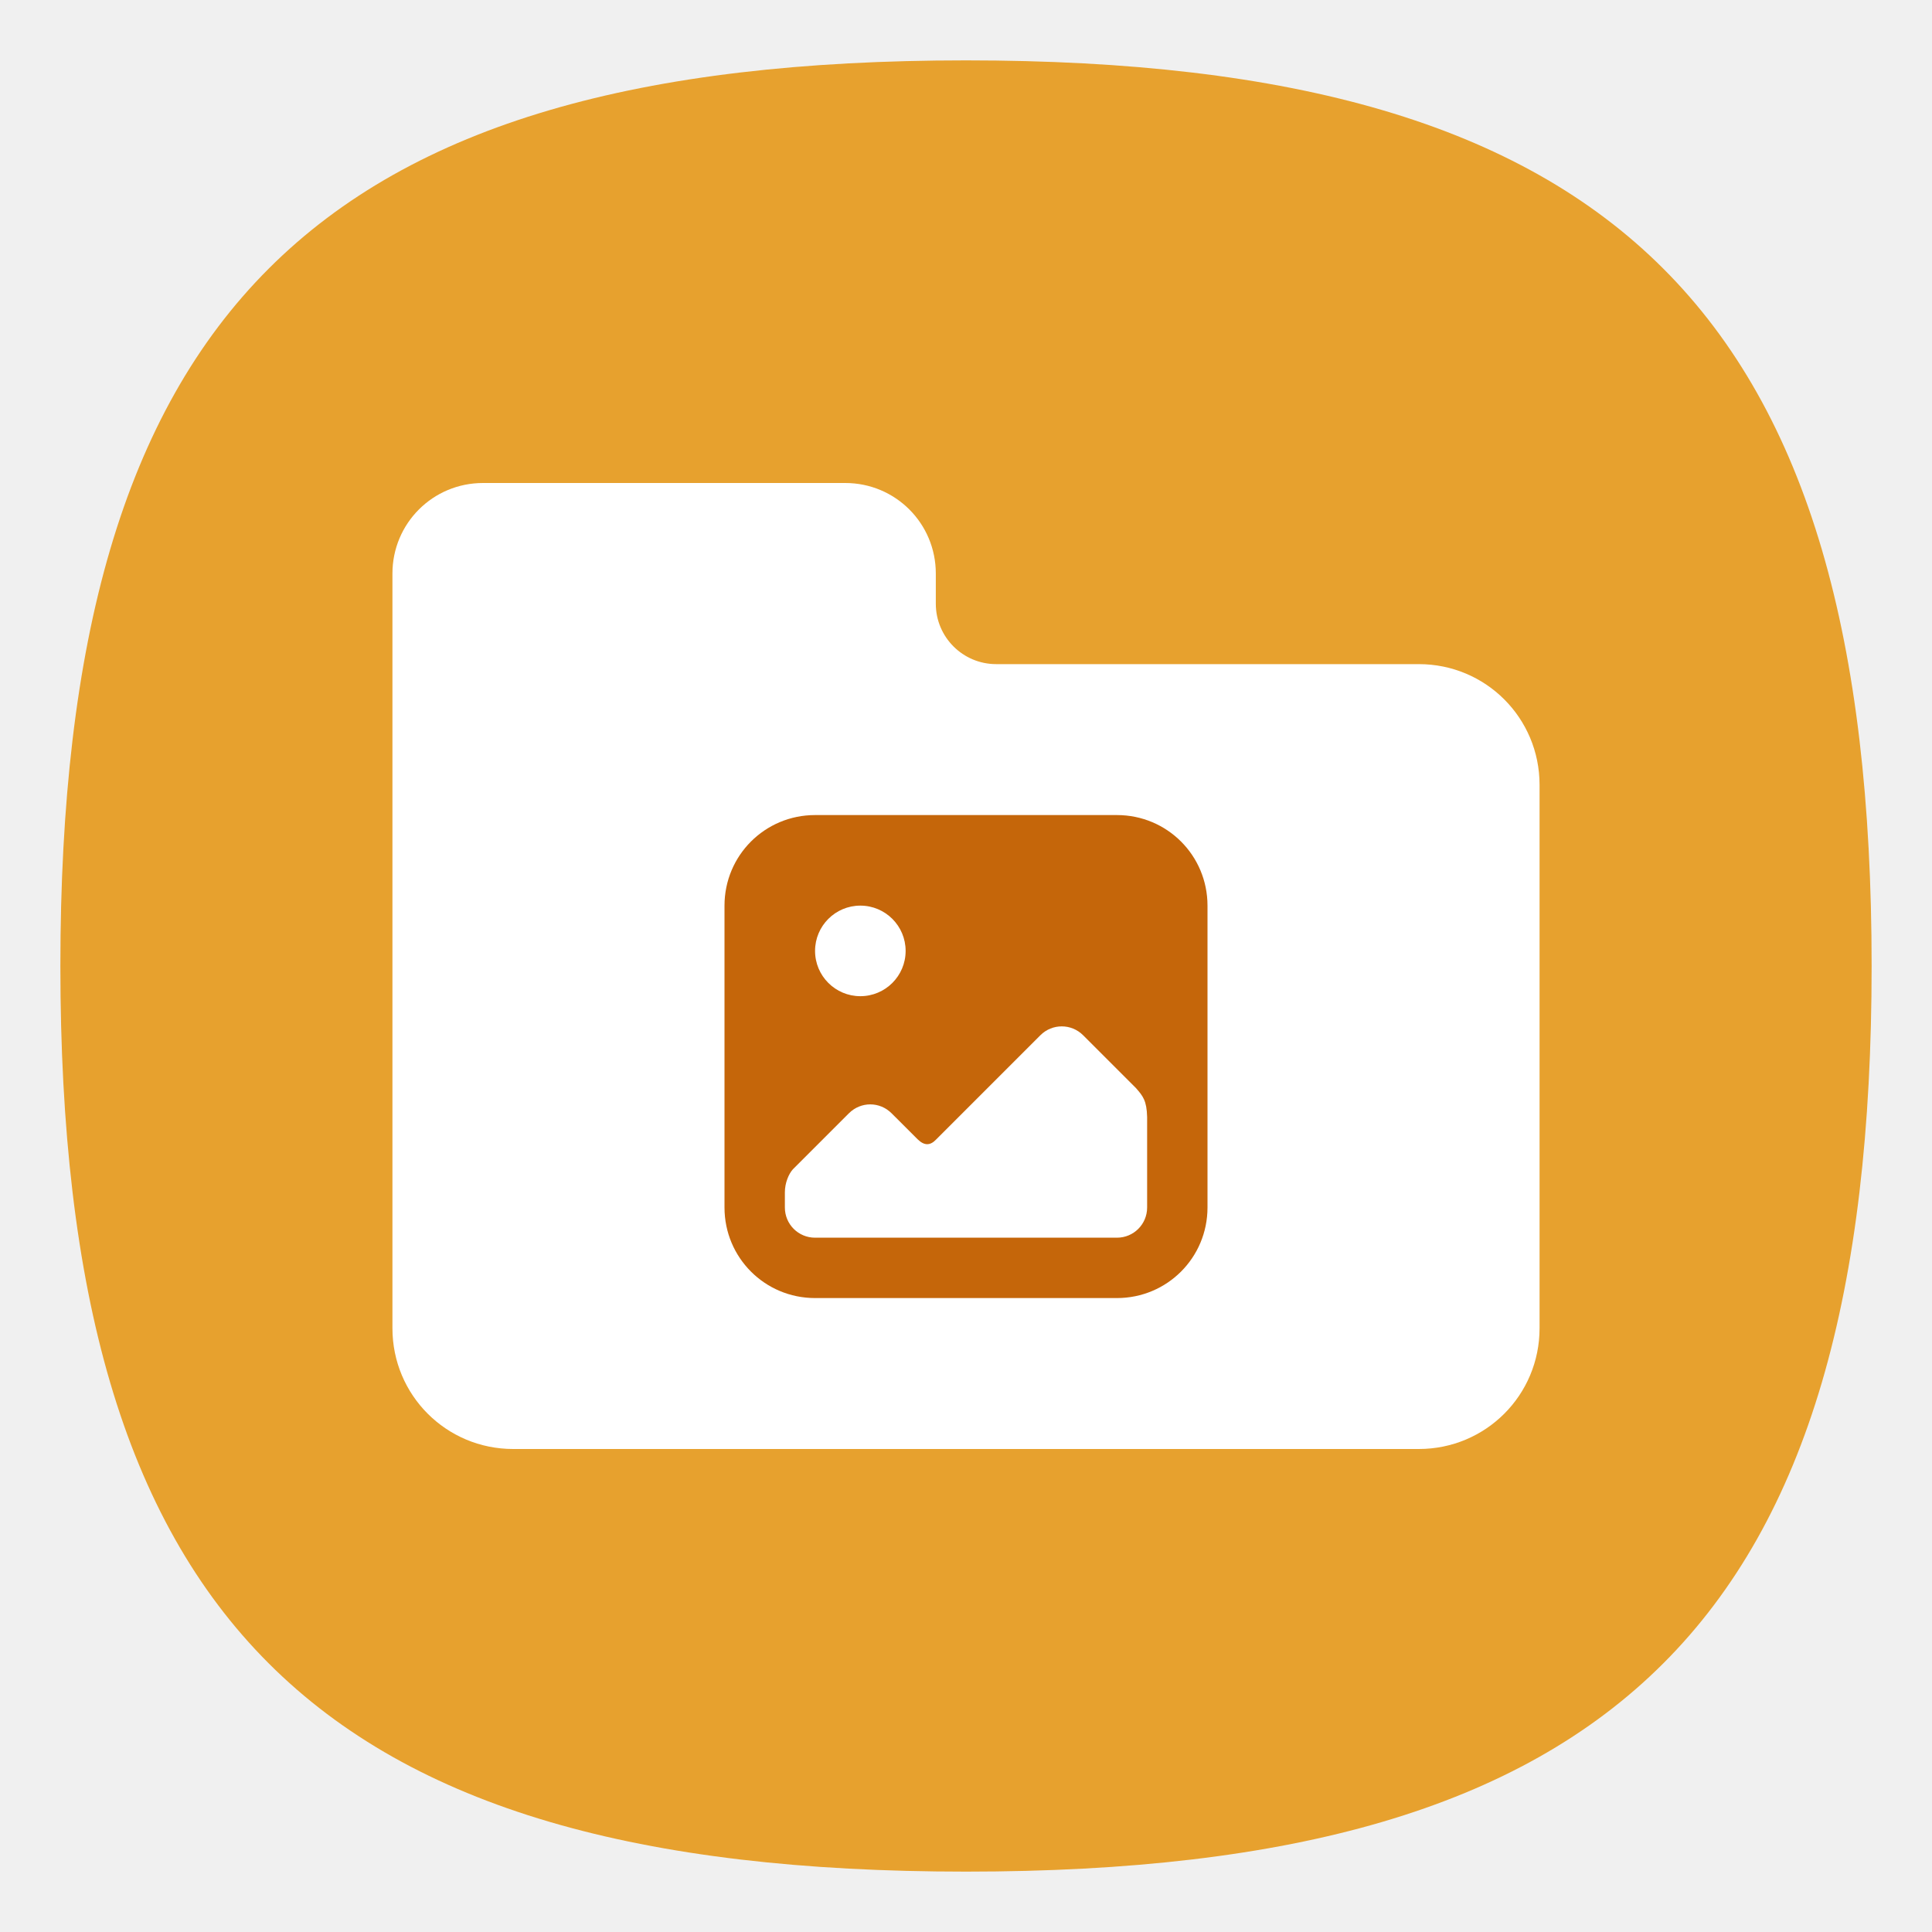
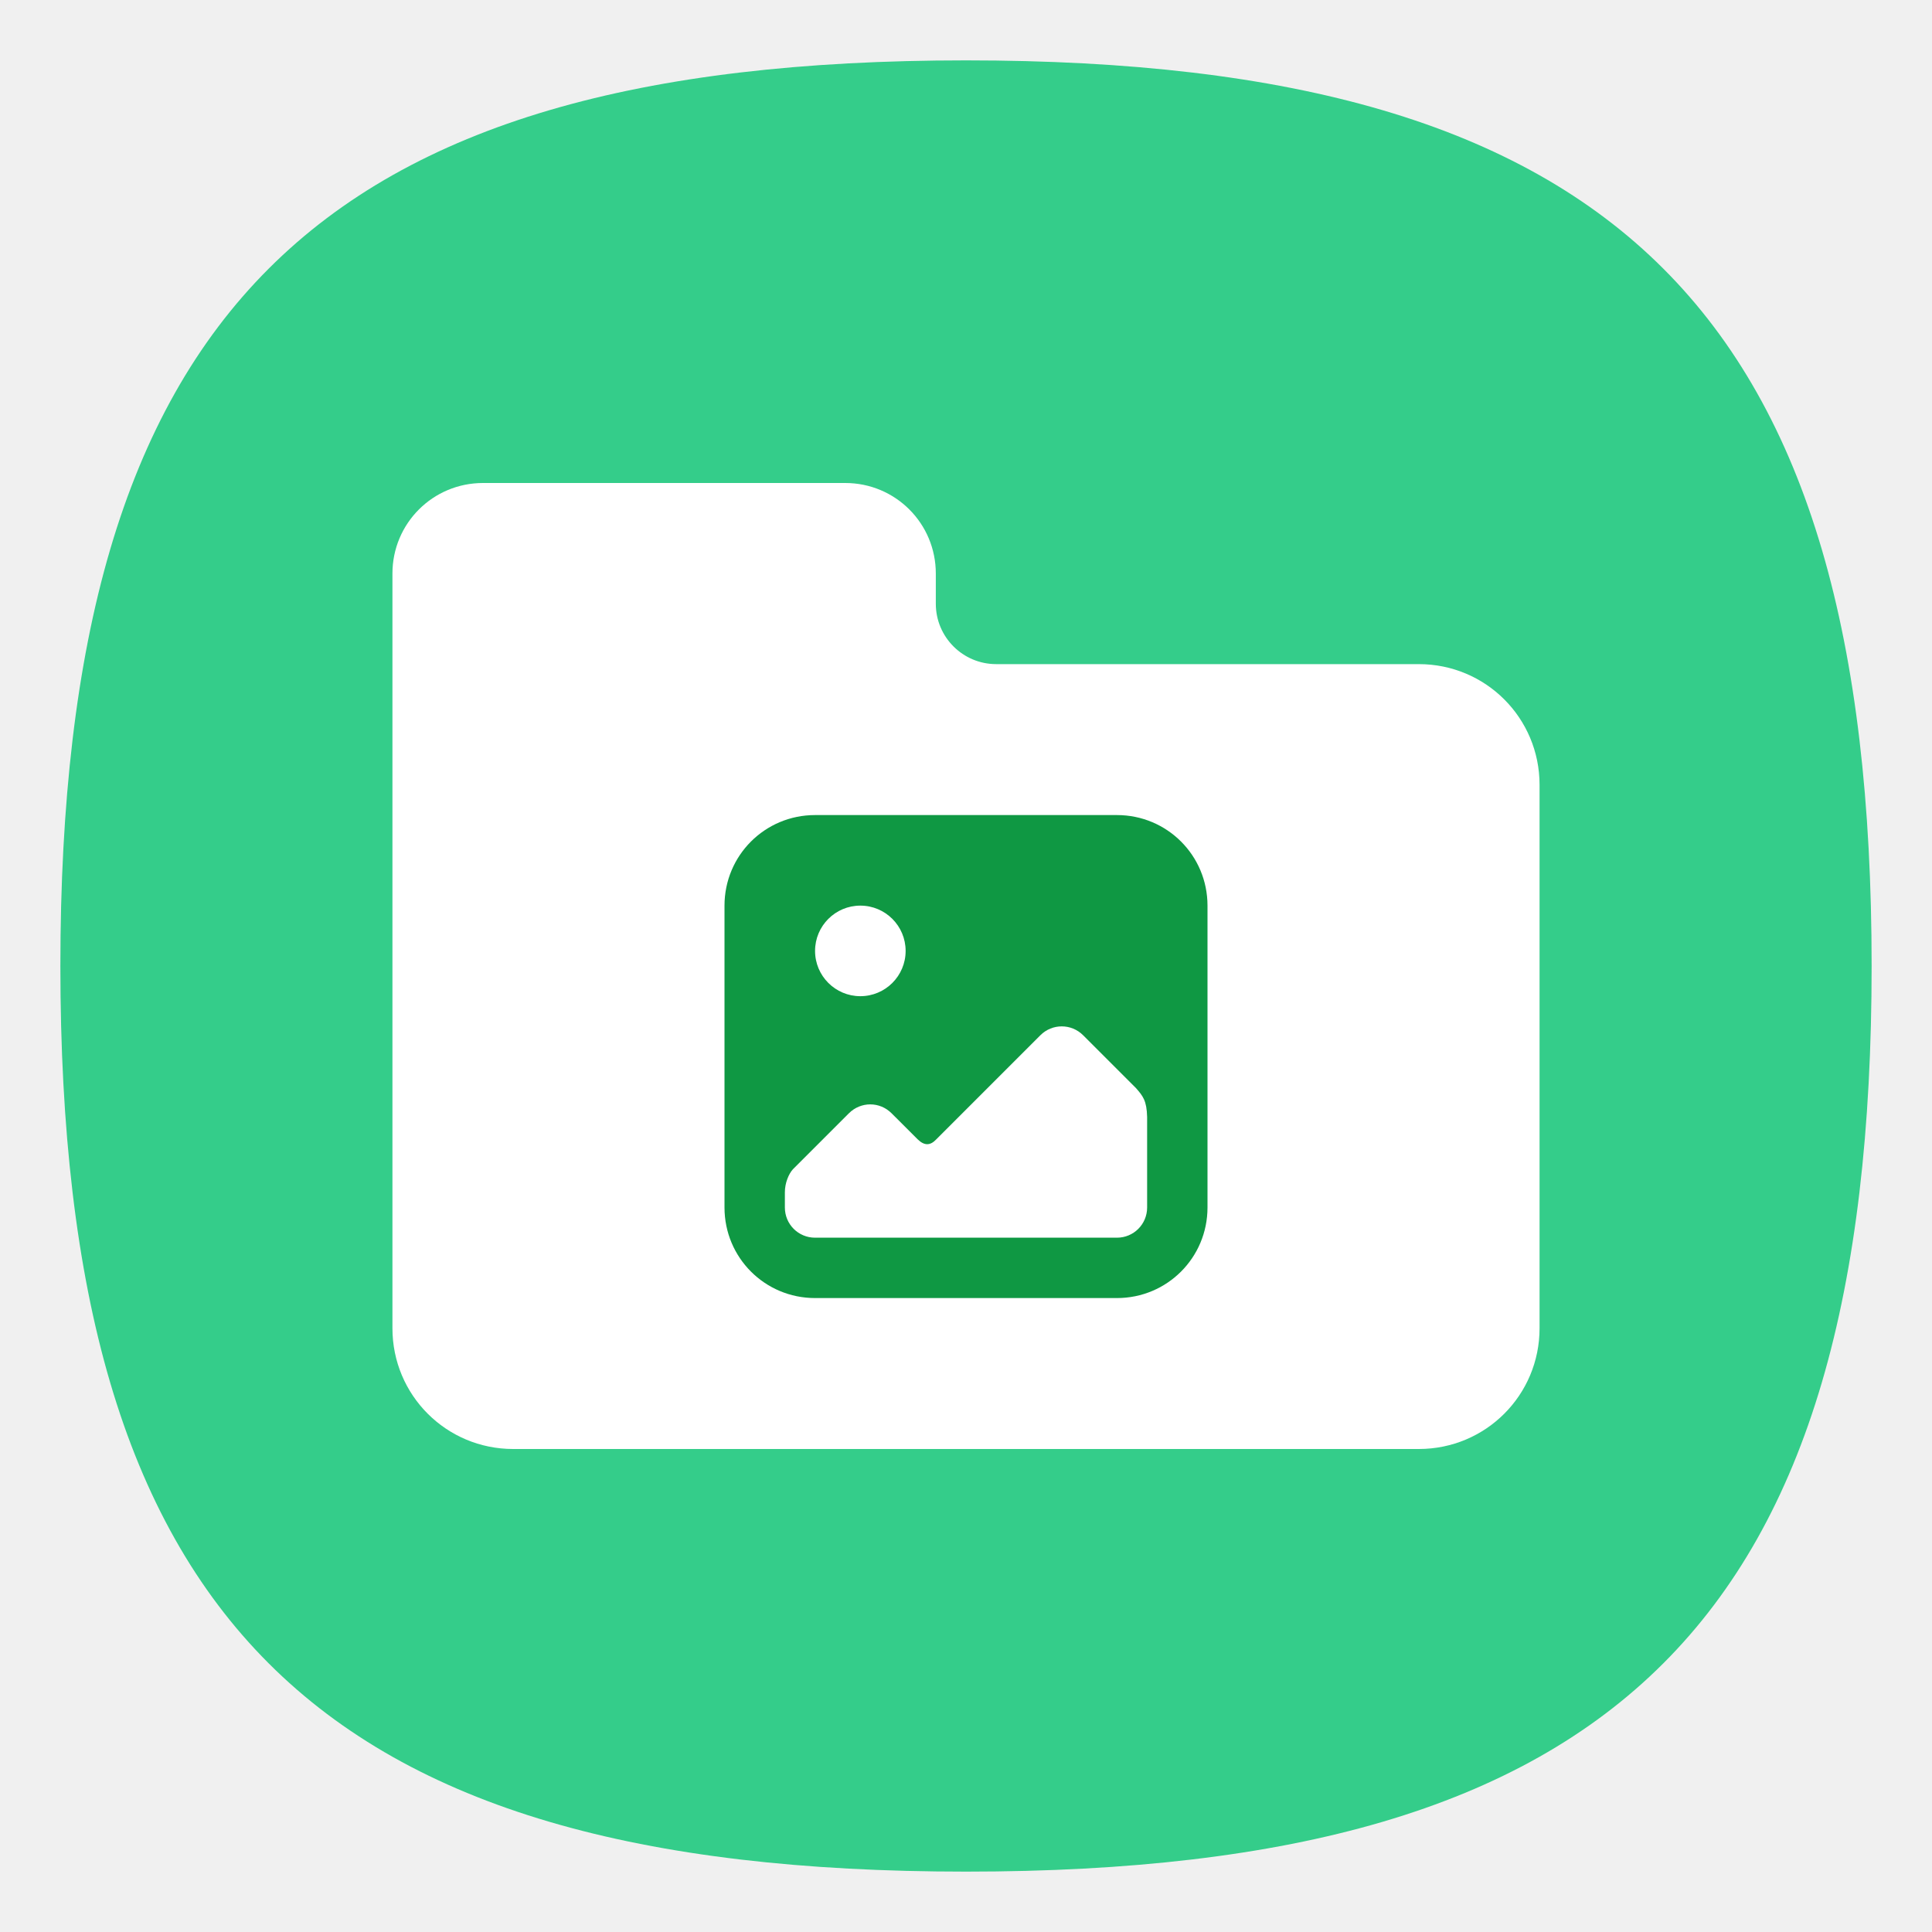
<svg xmlns="http://www.w3.org/2000/svg" viewbox="0 0 200 200" version="1.1" id="svg4" width="64" height="64">
-   <defs id="defs8" />
-   <path d="M 2,32 C 2,10.4 10.4,2 32,2 53.6,2 62,10.4 62,32 62,53.6 53.6,62 32,62 10.4,62 2,53.6 2,32" id="path2" style="stroke-width:0.3;fill:#e7a12e;fill-opacity:1" />
+   <defs id="defs8">
+     <filter style="color-interpolation-filters:sRGB;" id="filter11" x="0" y="0" width="1" height="1">
+       <feColorMatrix type="hueRotate" values="103" result="color1" id="feColorMatrix10" />
+       <feColorMatrix type="saturate" values="0.869" result="color2" id="feColorMatrix11" />
+     </filter>
+     <filter style="color-interpolation-filters:sRGB;" id="filter13" x="0" y="0" width="1" height="1">
+       <feColorMatrix type="hueRotate" values="103" result="color1" id="feColorMatrix12" />
+       <feColorMatrix type="saturate" values="0.869" result="color2" id="feColorMatrix13" />
+     </filter>
+   </defs>
+   <path d="M 2,32 C 2,10.4 10.4,2 32,2 53.6,2 62,10.4 62,32 62,53.6 53.6,62 32,62 10.4,62 2,53.6 2,32" id="path2" style="stroke-width:0.3;fill:#e7a12e;fill-opacity:1;filter:url(#filter11)" />
  <path id="rect1033" style="fill:#ffffff;stroke-width:2;stroke-linecap:round;stroke-linejoin:round" d="M 16 16 C 14.338 16 13 17.338 13 19 L 13 44 C 13 46.216 14.784 48 17 48 L 47 48 C 49.216 48 51 46.216 51 44 L 51 26 C 51 23.784 49.216 22 47 22 L 33 22 A 2 2 0 0 1 31 20 L 31 19 C 31 17.338 29.662 16 28 16 L 16 16 z " />
-   <path id="rect9754" style="fill:#c5660a;fill-opacity:1;stroke:none;stroke-width:6;stroke-linecap:round;stroke-linejoin:round;stroke-miterlimit:4;stroke-dasharray:none;stroke-opacity:1" d="M 27 27 C 25.338 27 24 28.338 24 30 L 24 40 C 24 41.662 25.338 43 27 43 L 37 43 C 38.662 43 40 41.662 40 40 L 40 30 C 40 28.338 38.662 27 37 27 L 27 27 z M 28.5 30 A 1.5 1.5 0 0 1 30 31.5 A 1.5 1.5 0 0 1 28.5 33 A 1.5 1.5 0 0 1 27 31.5 A 1.5 1.5 0 0 1 28.5 30 z M 35.172 34 C 35.427 34 35.683 34.097 35.879 34.293 L 37.633 36.047 C 37.86 36.308 37.986 36.457 38 37 L 38 40 C 38 40.554 37.554 41 37 41 L 27 41 C 26.446 41 26 40.554 26 40 L 26 39.5 C 25.998 39.187 26.13 38.883 26.264 38.736 L 28.121 36.879 C 28.317 36.683 28.573 36.584 28.828 36.584 C 29.084 36.584 29.339 36.683 29.535 36.879 L 30.395 37.738 C 30.619 37.958 30.815 37.956 31.016 37.742 L 34.465 34.293 C 34.661 34.097 34.916 34 35.172 34 z " />
+   <path id="rect9754" style="fill:#c5660a;fill-opacity:1;stroke:none;stroke-width:6;stroke-linecap:round;stroke-linejoin:round;stroke-miterlimit:4;stroke-dasharray:none;stroke-opacity:1;filter:url(#filter13)" d="M 27 27 C 25.338 27 24 28.338 24 30 L 24 40 C 24 41.662 25.338 43 27 43 L 37 43 C 38.662 43 40 41.662 40 40 L 40 30 C 40 28.338 38.662 27 37 27 L 27 27 z M 28.5 30 A 1.5 1.5 0 0 1 30 31.5 A 1.5 1.5 0 0 1 28.5 33 A 1.5 1.5 0 0 1 27 31.5 A 1.5 1.5 0 0 1 28.5 30 z M 35.172 34 C 35.427 34 35.683 34.097 35.879 34.293 L 37.633 36.047 C 37.86 36.308 37.986 36.457 38 37 L 38 40 C 38 40.554 37.554 41 37 41 L 27 41 C 26.446 41 26 40.554 26 40 L 26 39.5 C 25.998 39.187 26.13 38.883 26.264 38.736 L 28.121 36.879 C 28.317 36.683 28.573 36.584 28.828 36.584 C 29.084 36.584 29.339 36.683 29.535 36.879 L 30.395 37.738 C 30.619 37.958 30.815 37.956 31.016 37.742 L 34.465 34.293 C 34.661 34.097 34.916 34 35.172 34 z " />
</svg>
